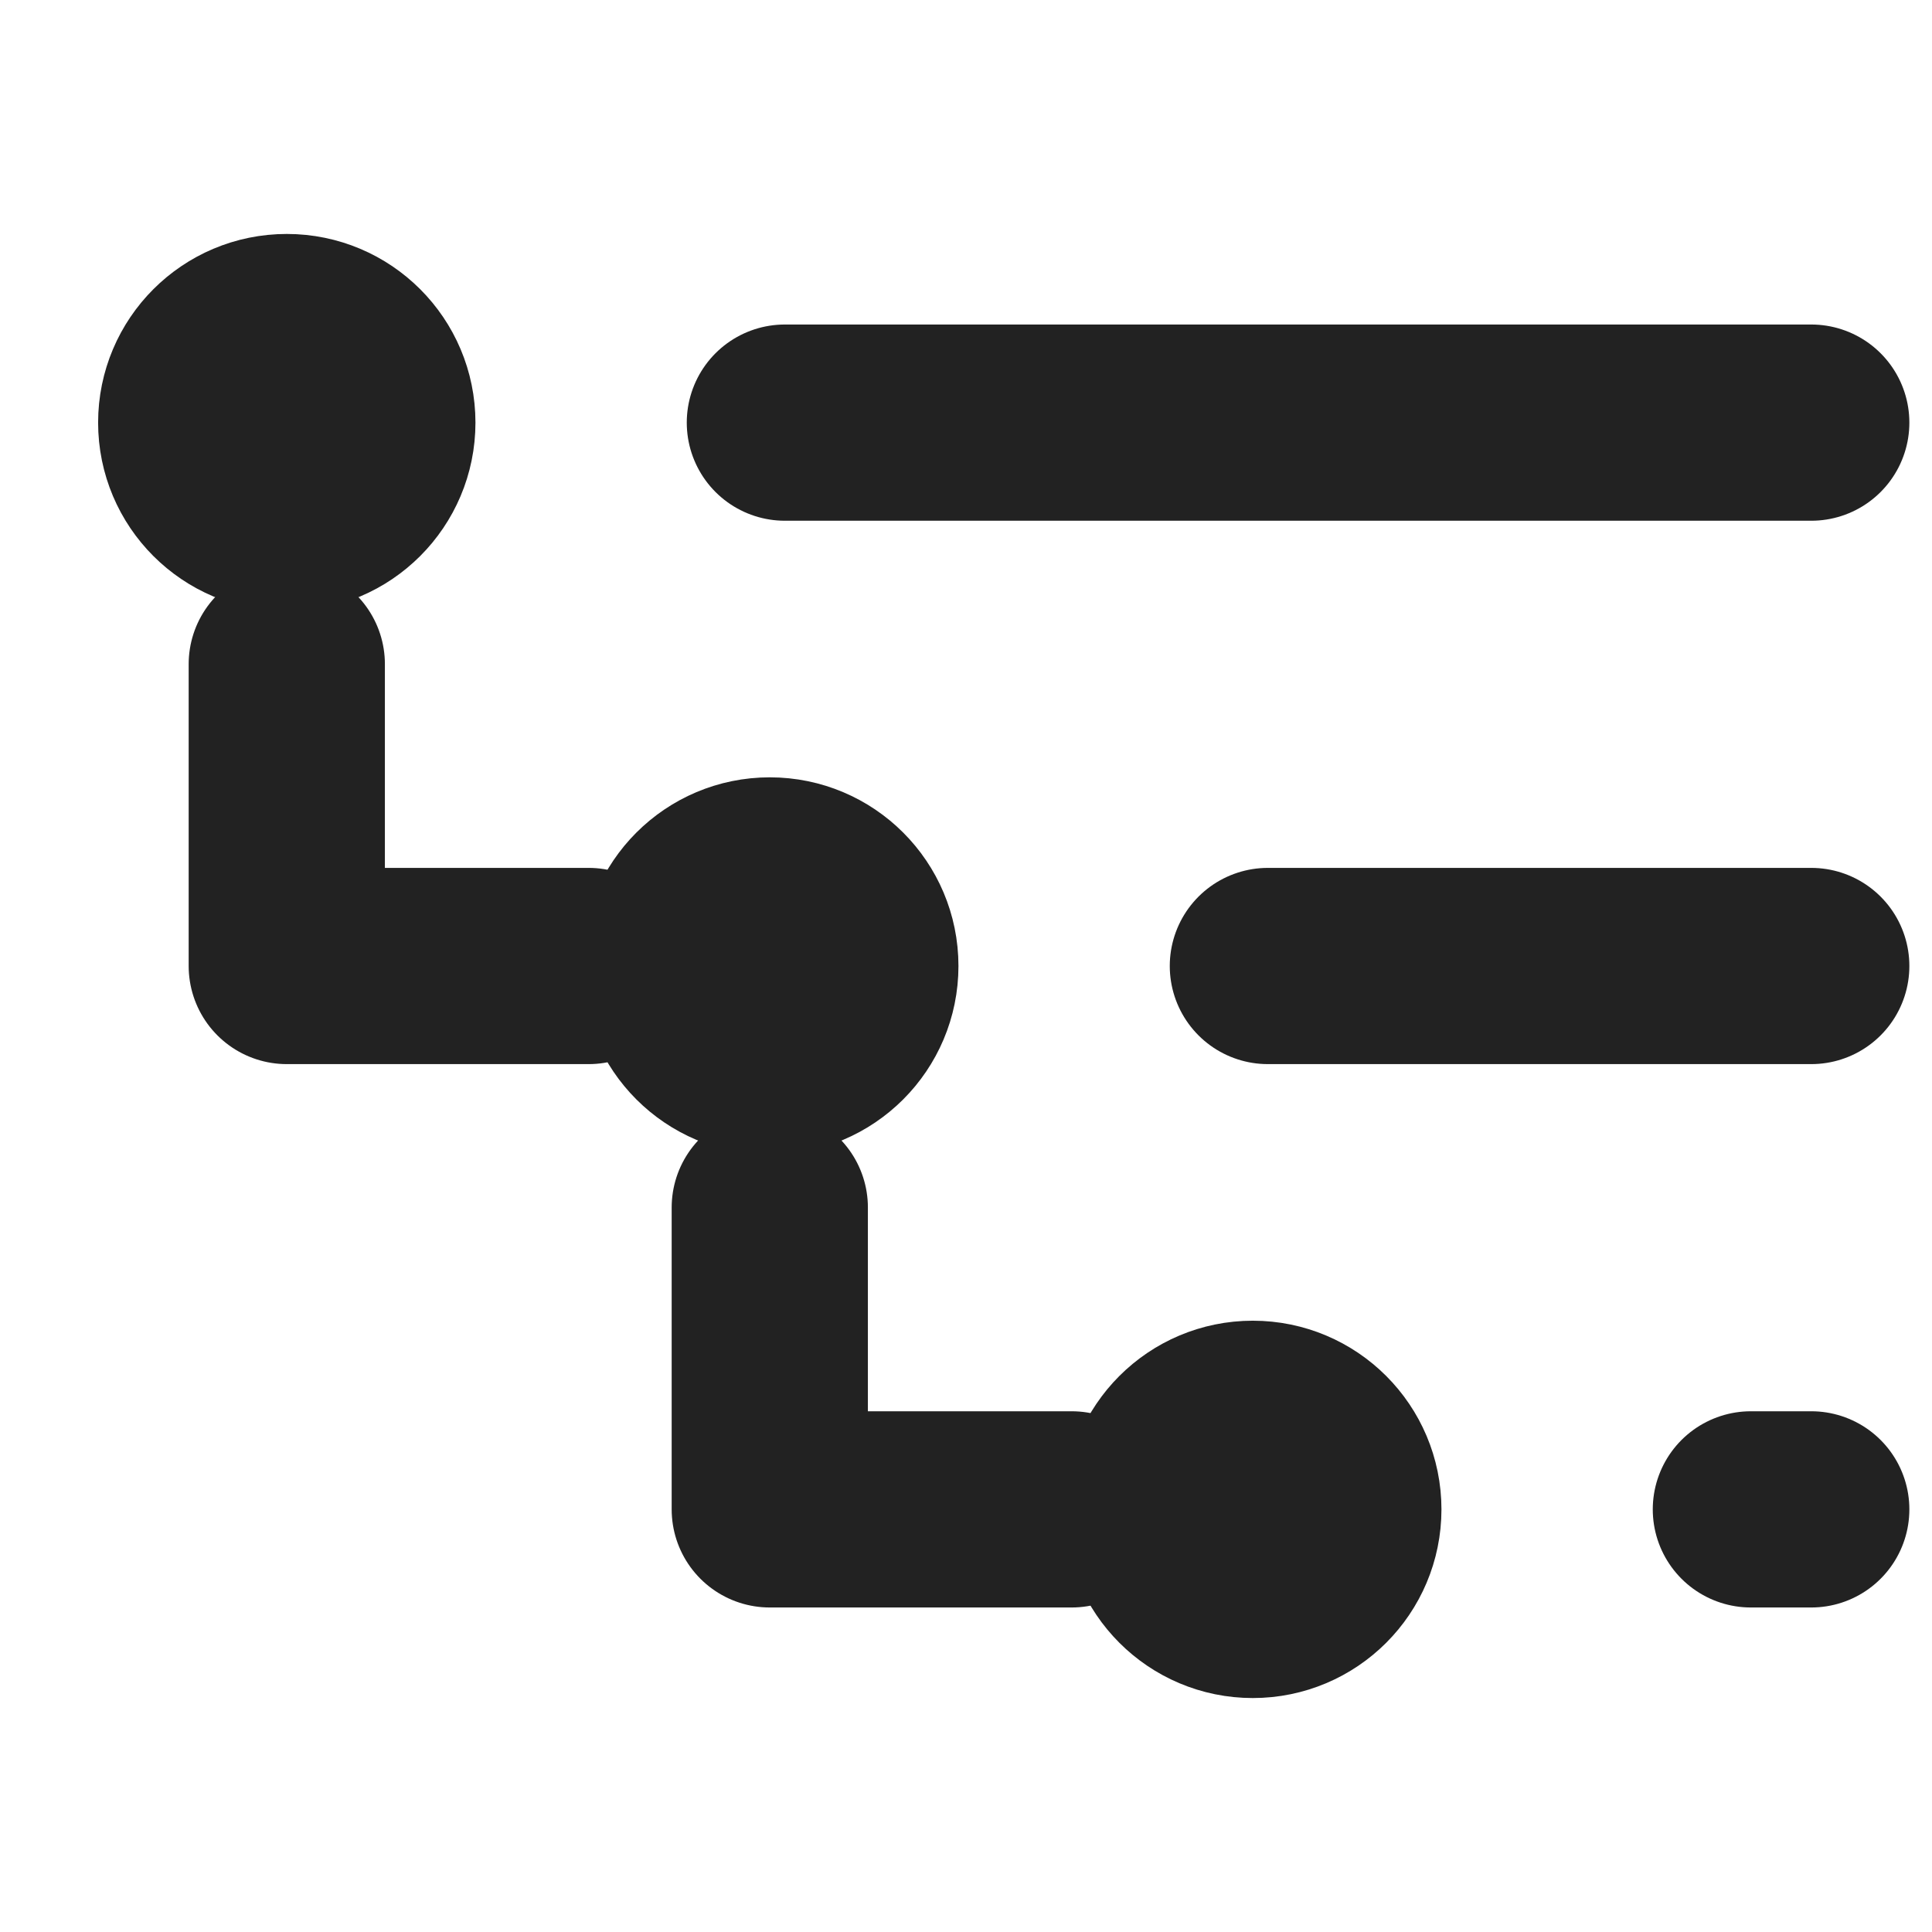
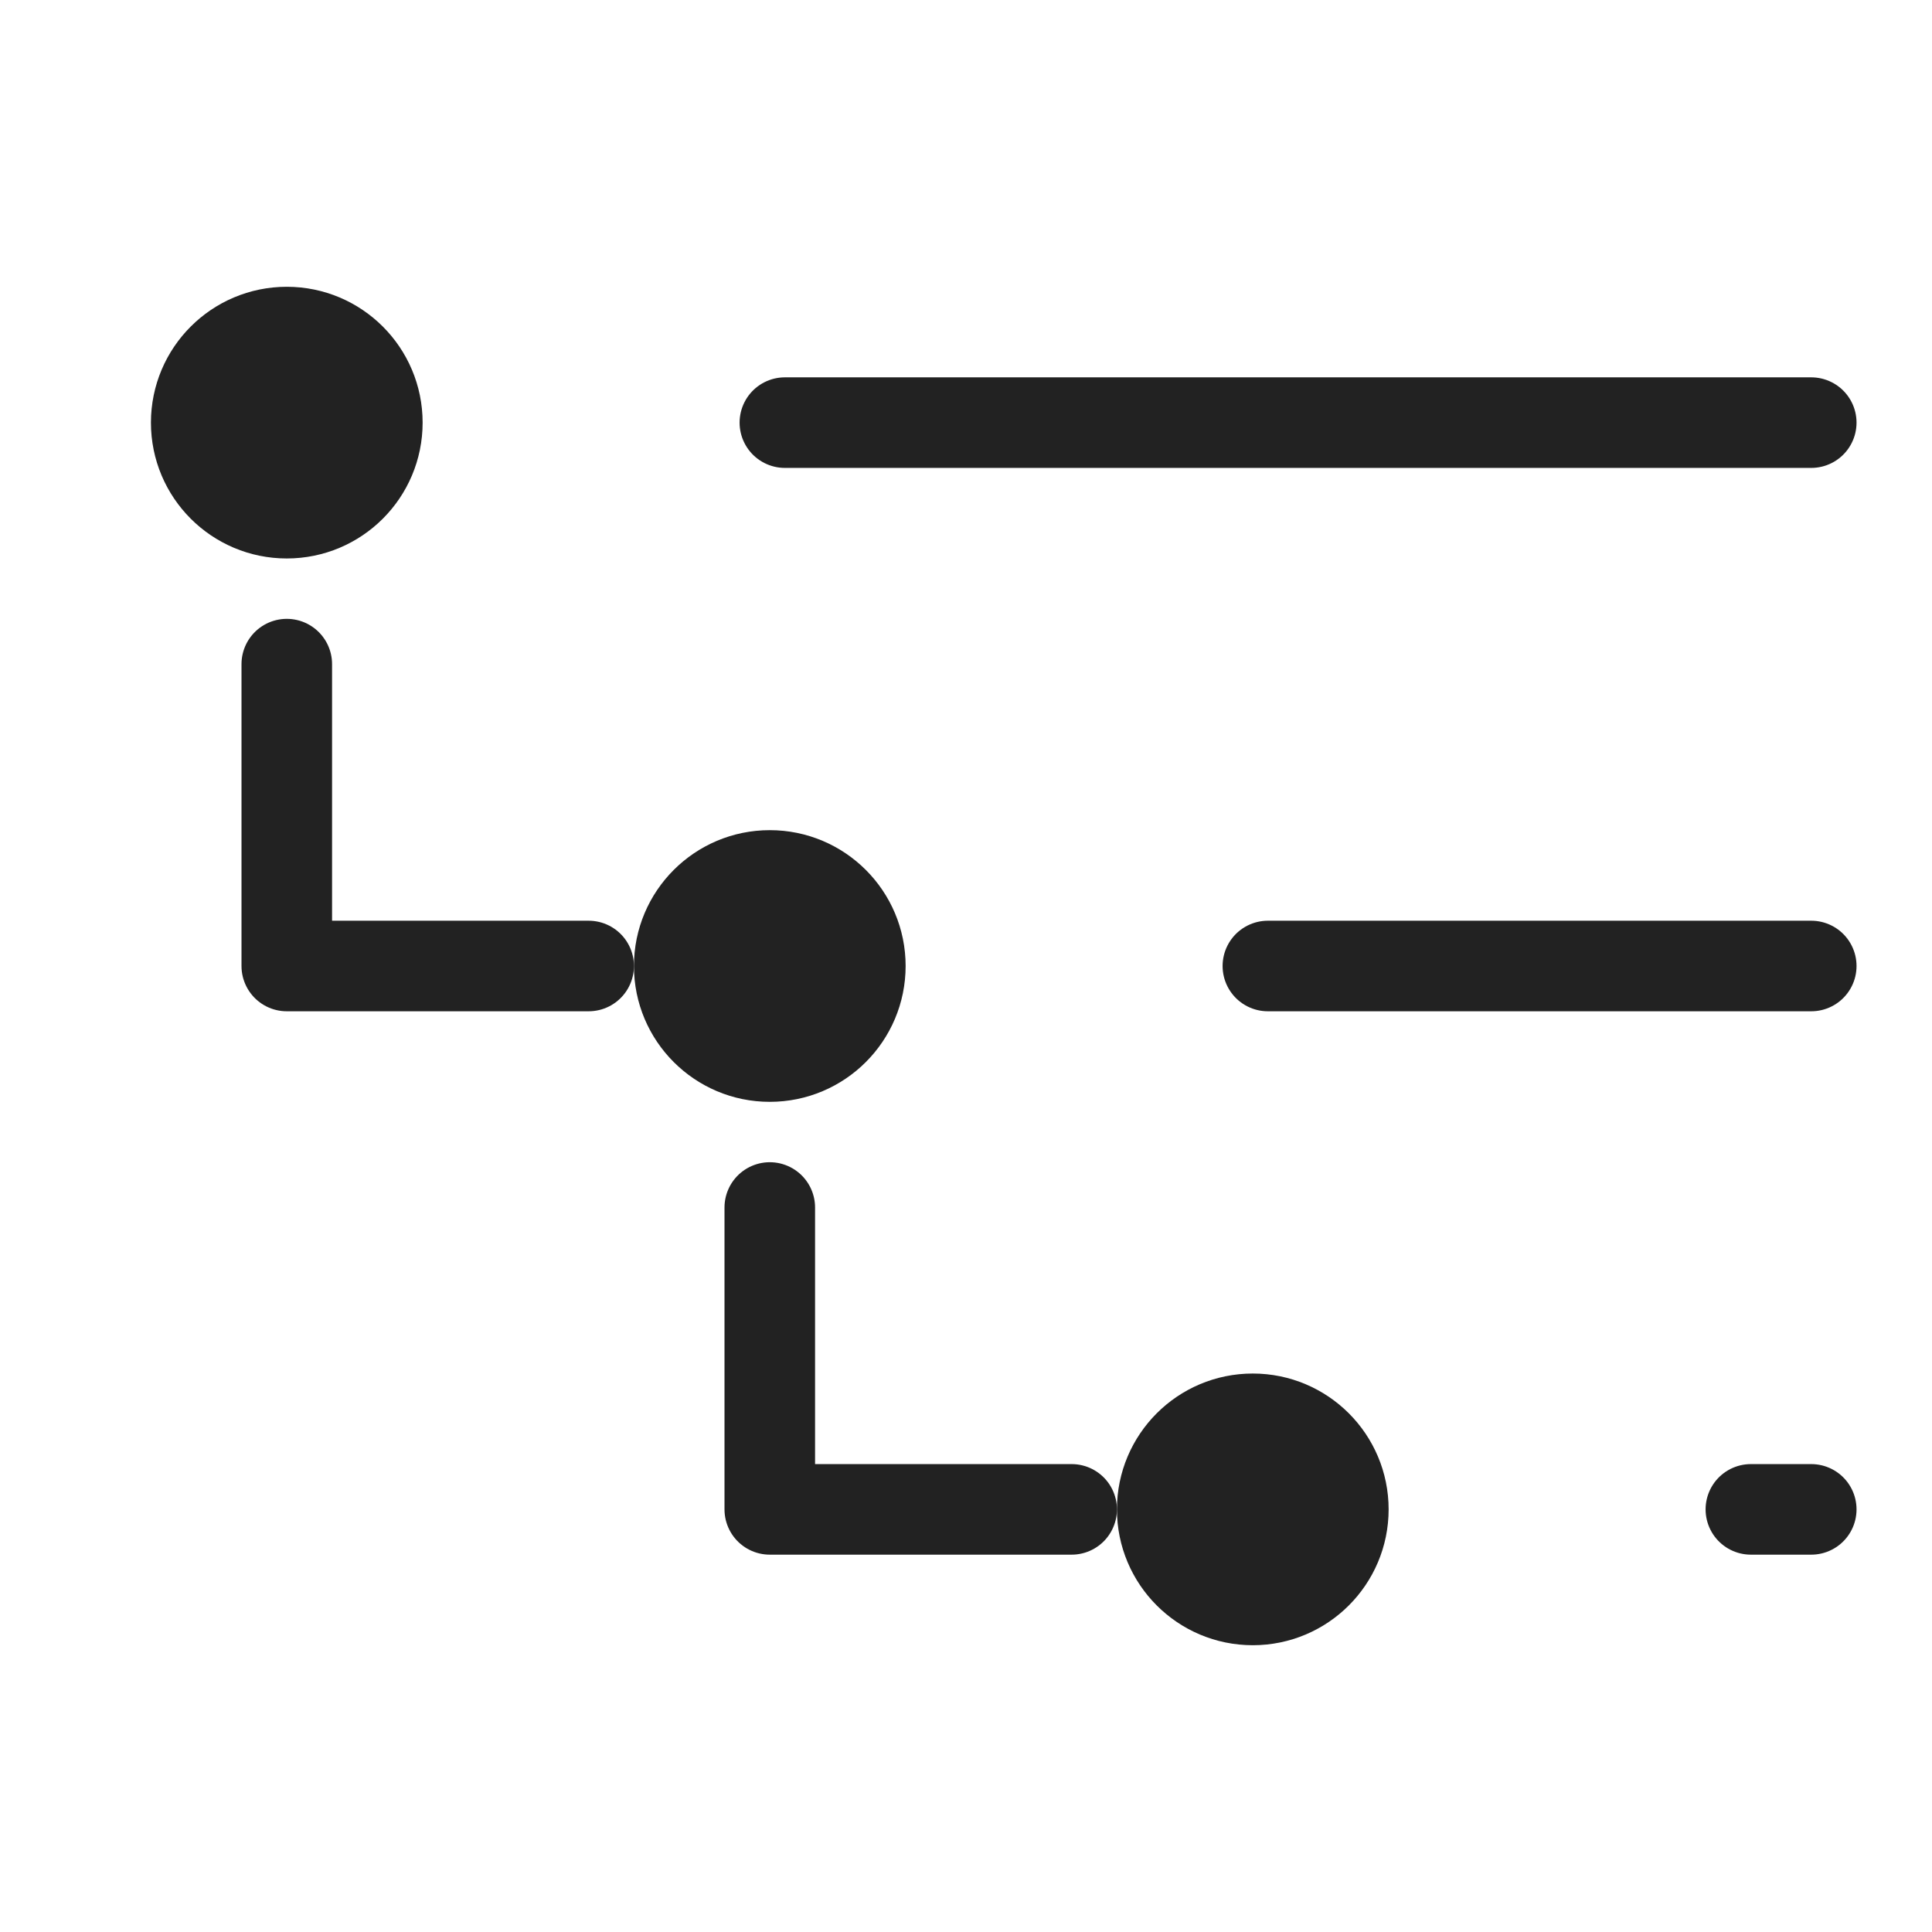
<svg xmlns="http://www.w3.org/2000/svg" viewBox="0 0 64 64" width="64" height="64">
-   <g fill="none" stroke="#222222" stroke-width="6.5" stroke-linecap="round" stroke-linejoin="round">
+   <g fill="none" stroke="#222222" stroke-width="3" stroke-linecap="round" stroke-linejoin="round">
    <path d="M9.5 22v10h10" />
    <path d="M25.5 40v10h10" />
    <circle cx="9.5" cy="14" r="3" fill="#222222" />
    <path d="M26 14h34" />
    <circle cx="25.5" cy="32" r="3" fill="#222222" />
    <path d="M42 32h18" />
    <circle cx="41.5" cy="50" r="3" fill="#222222" />
    <path d="M58 50h2" />
  </g>
</svg>
